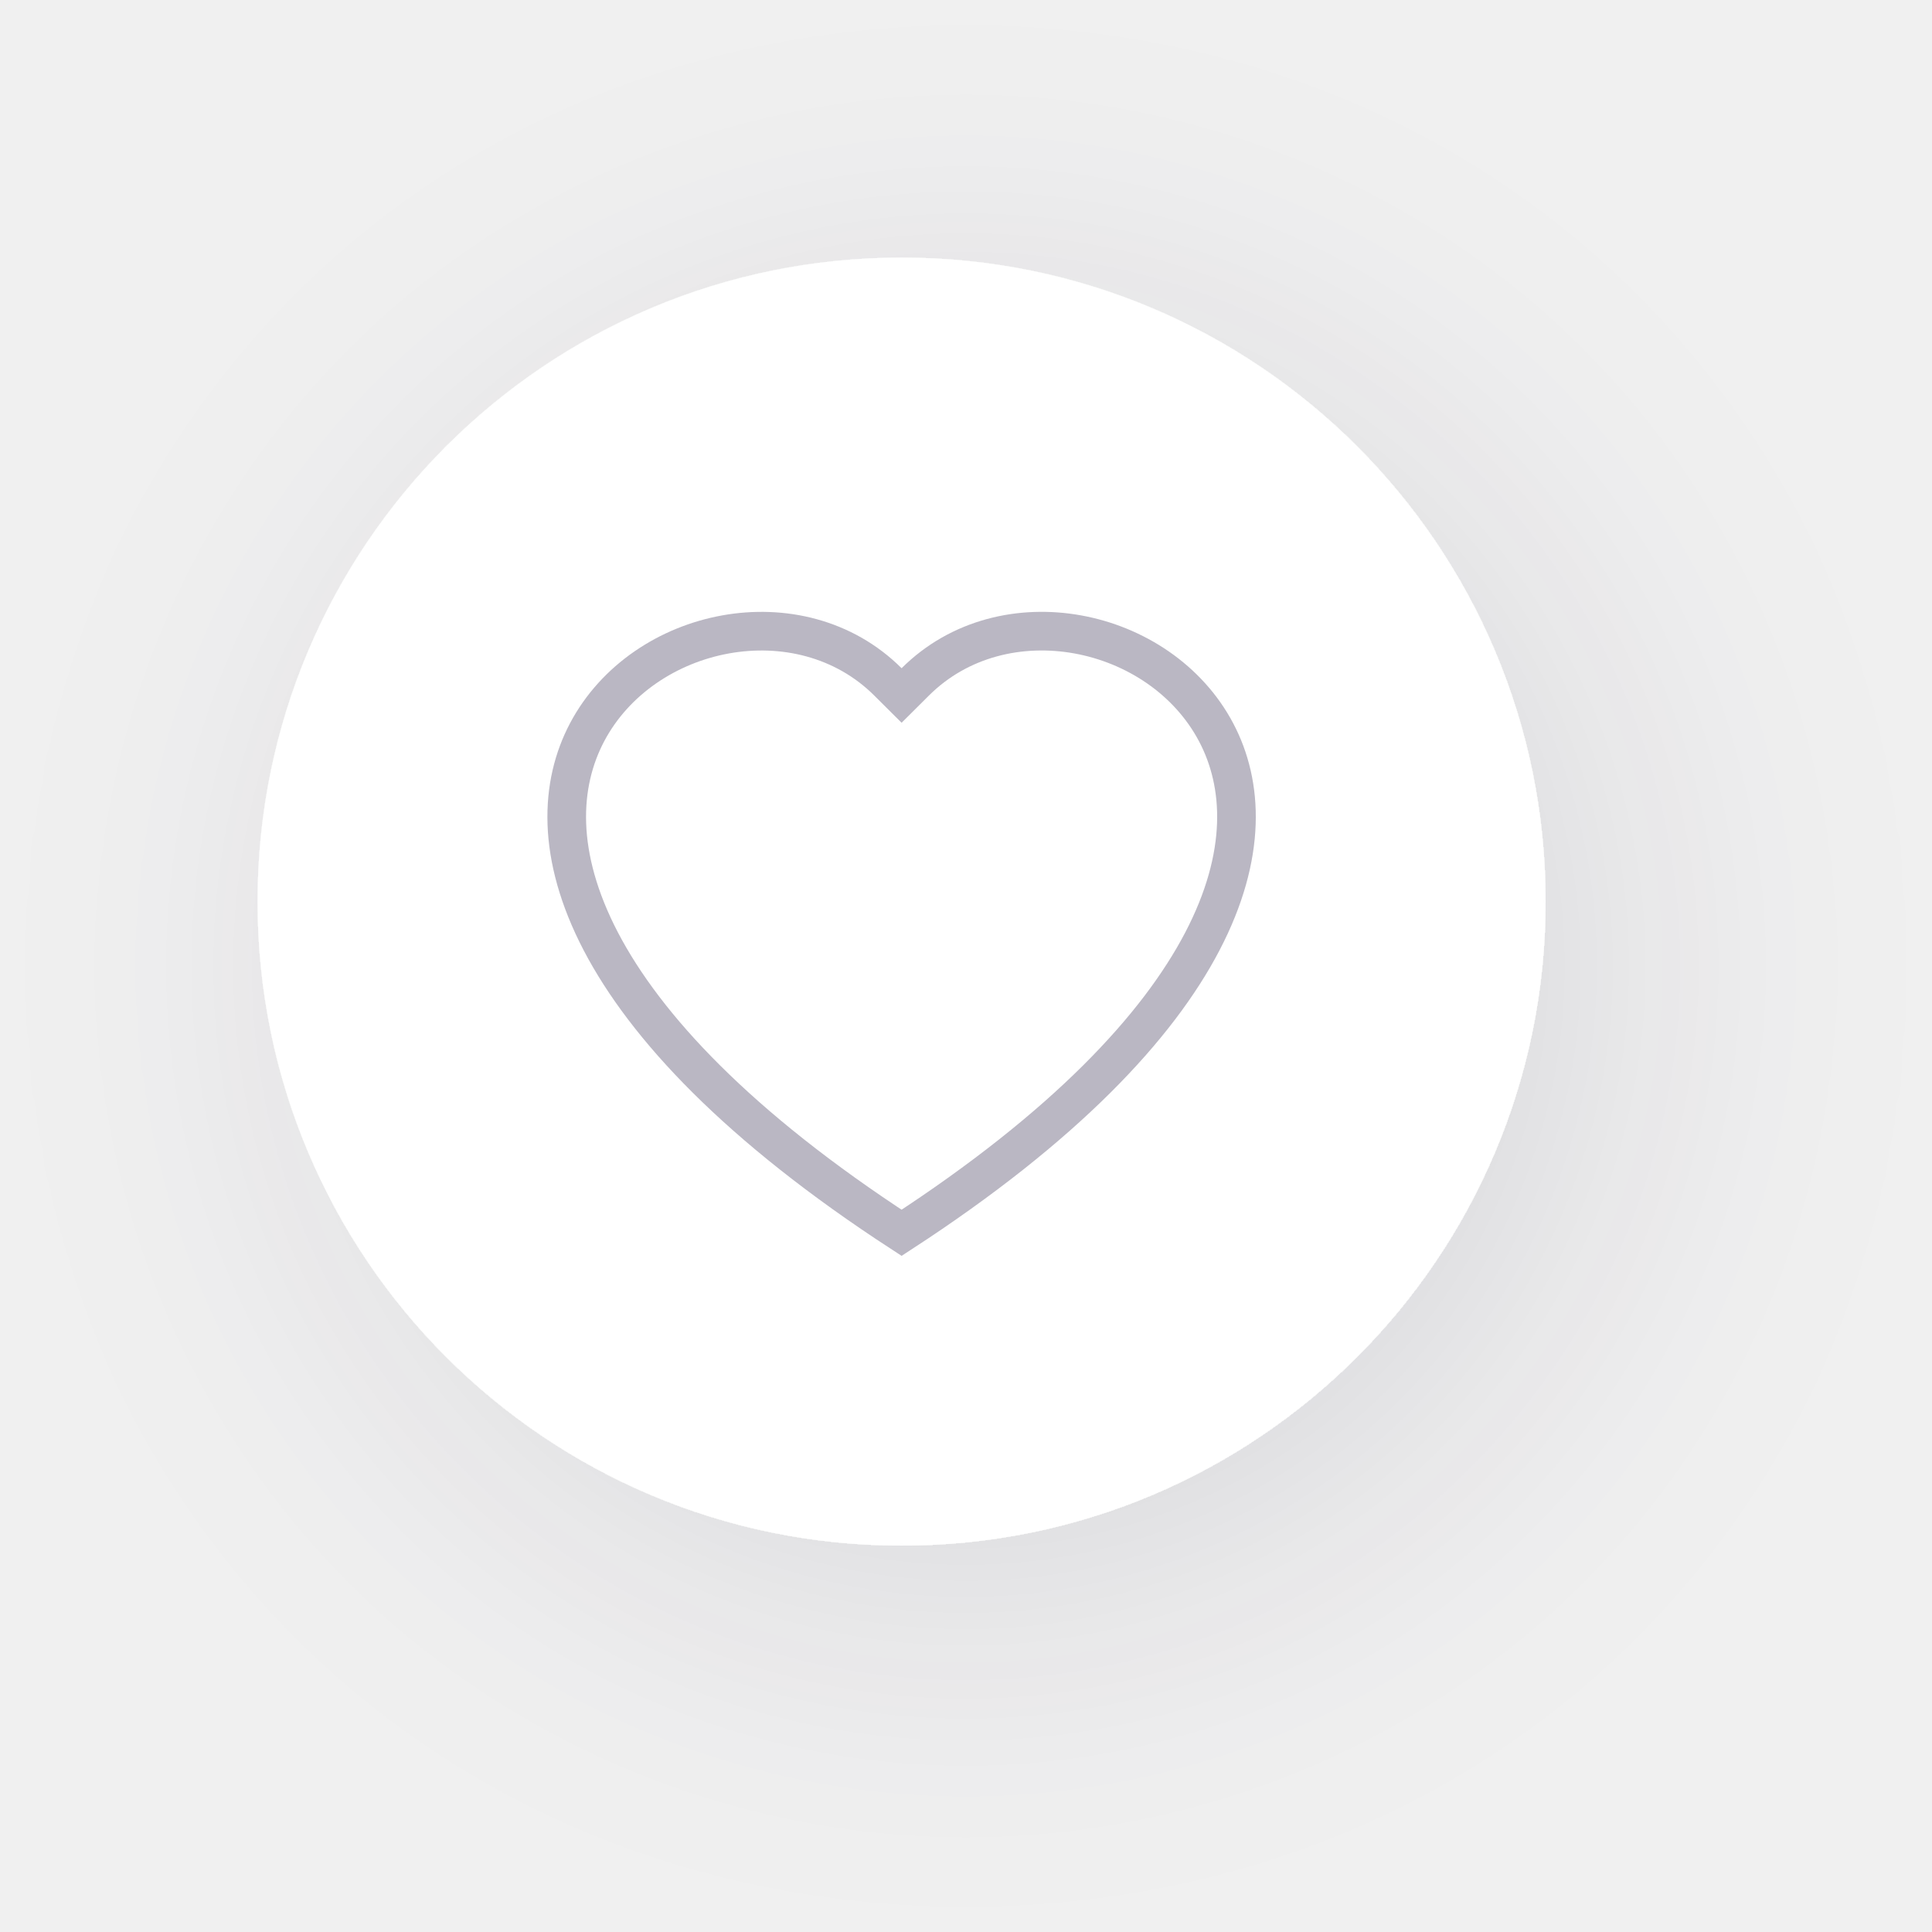
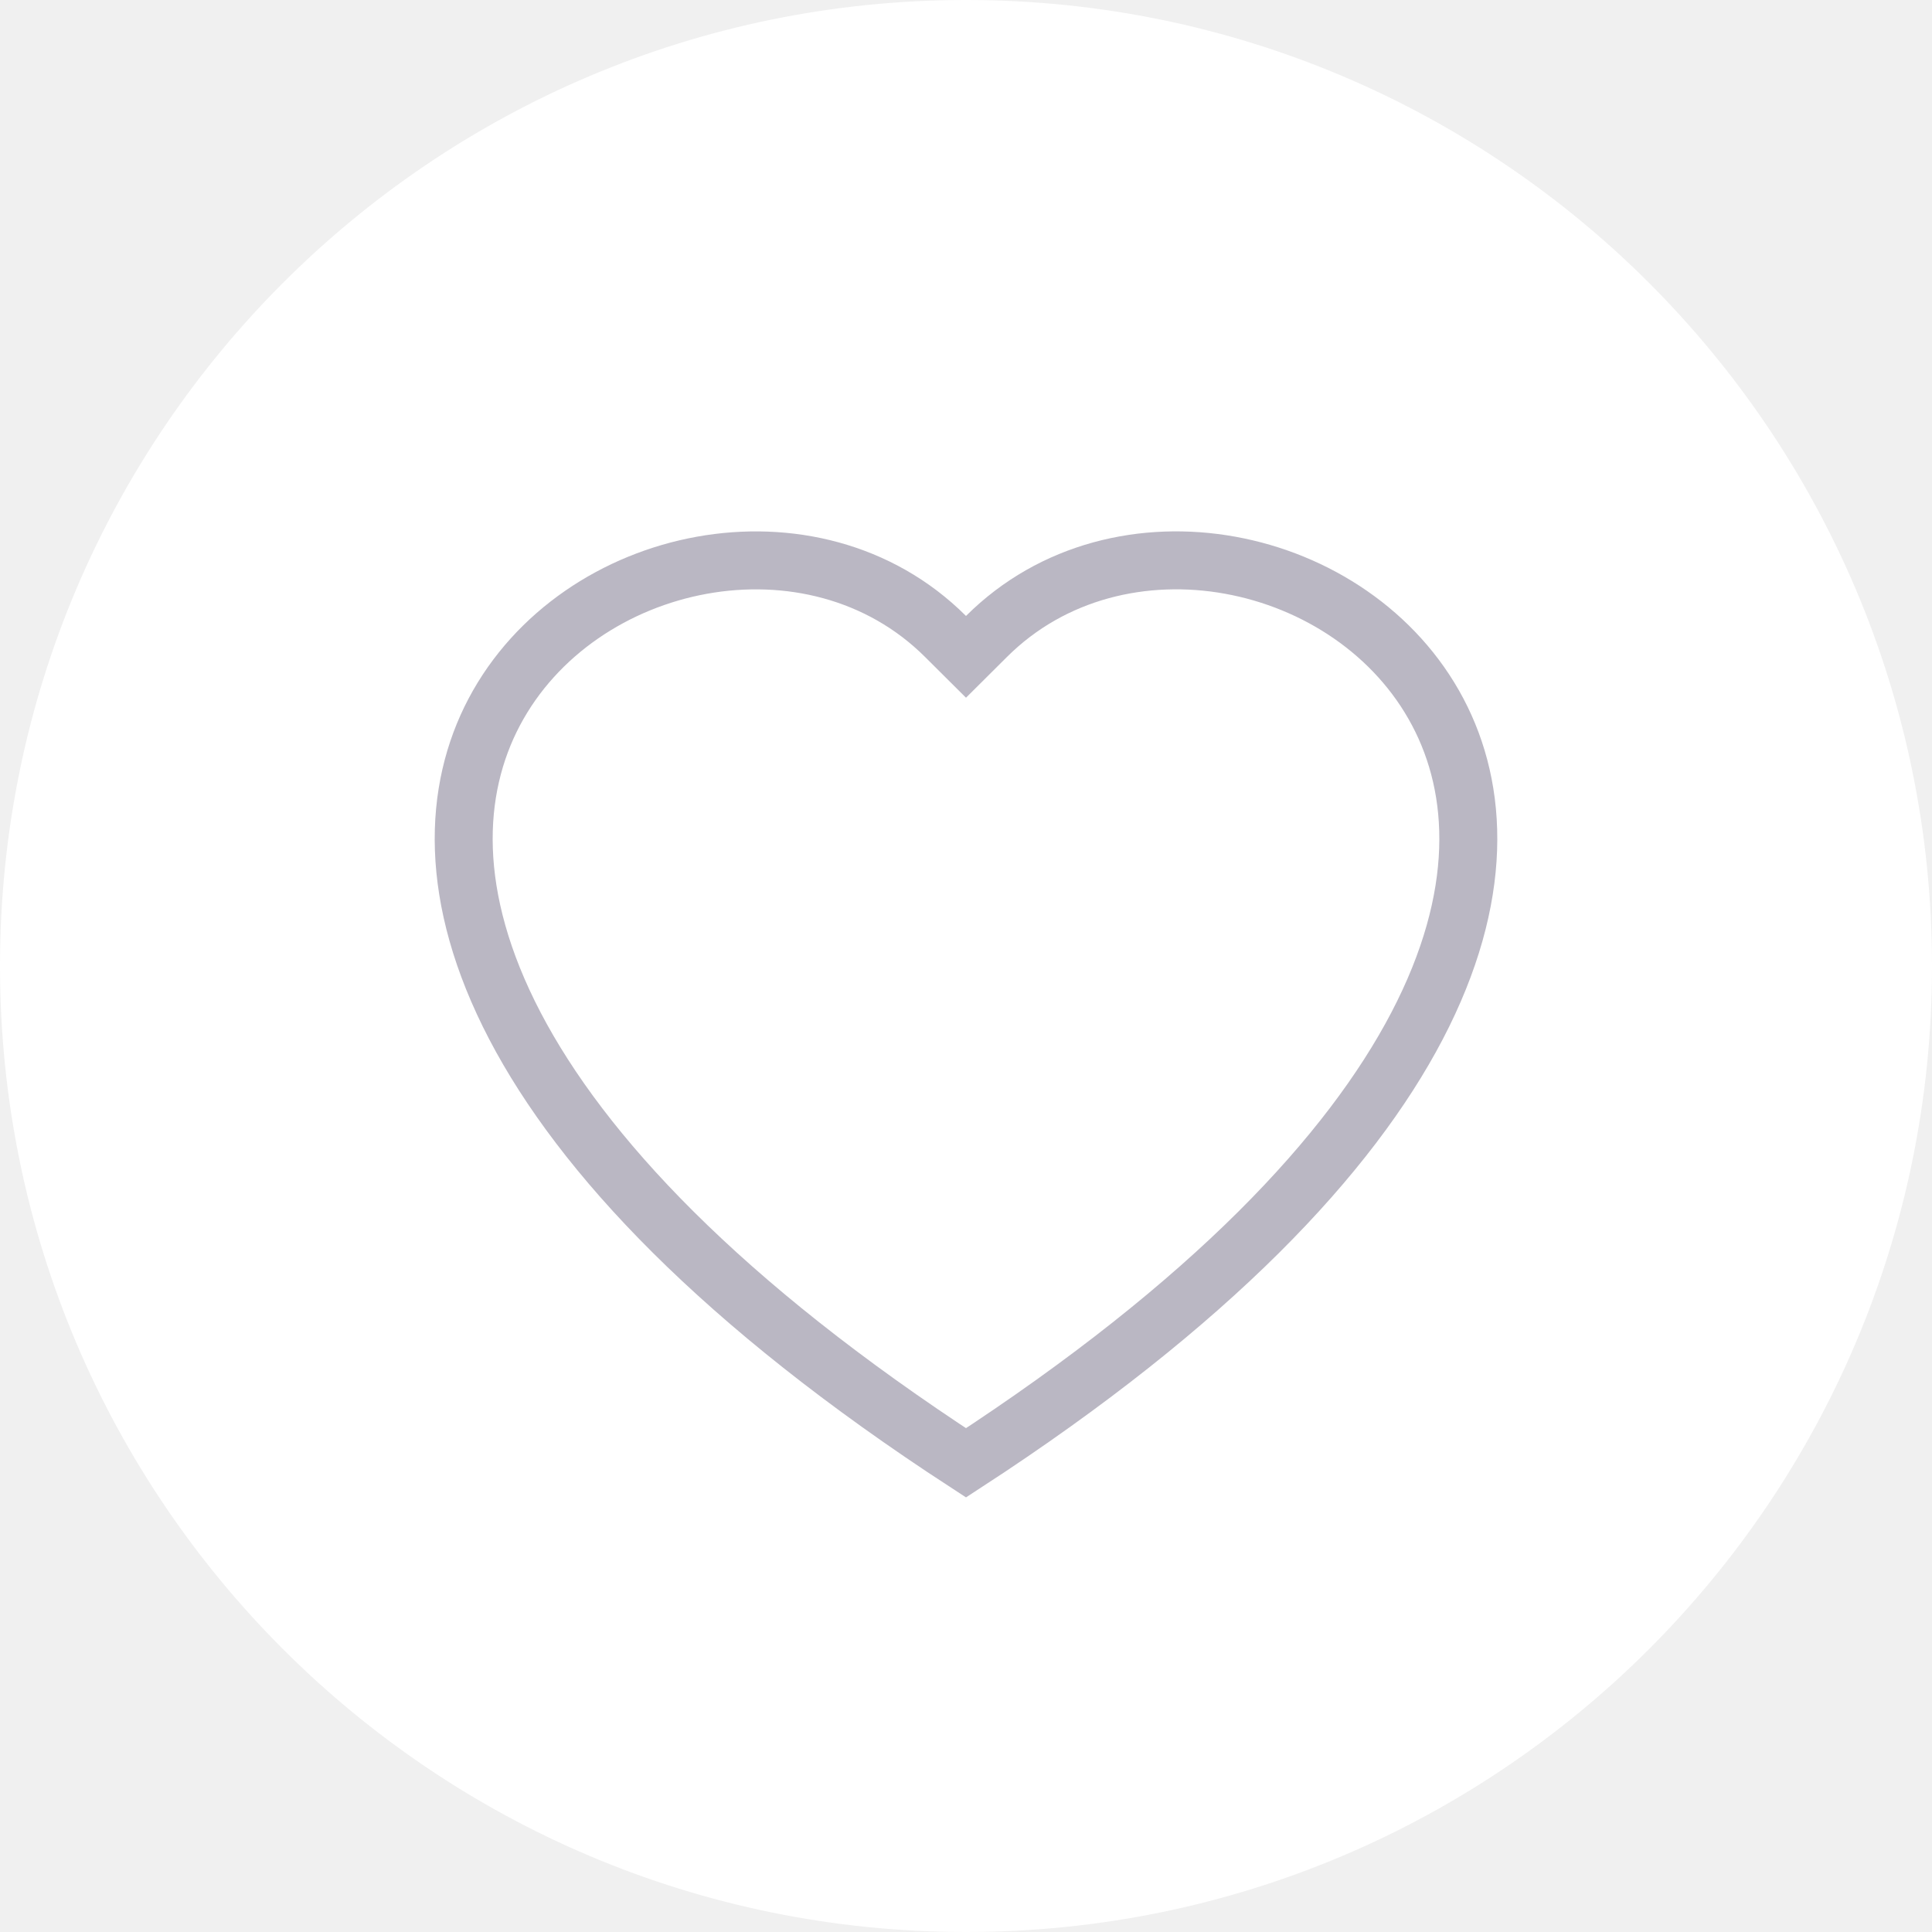
- <svg xmlns="http://www.w3.org/2000/svg" width="60" height="60" viewBox="0 0 60 60" fill="none">
-   <g filter="url(#filter0_d_157_957)">
-     <path d="M8 28C8 16.954 16.954 8 28 8C39.046 8 48 16.954 48 28C48 39.046 39.046 48 28 48C16.954 48 8 39.046 8 28Z" fill="white" />
-     <path d="M27.576 21.177L28 21.599L28.424 21.177C31.161 18.448 36.03 19.452 37.768 22.743C38.614 24.345 38.74 26.558 37.338 29.241C35.955 31.886 33.089 34.974 28 38.286C22.911 34.974 20.045 31.887 18.662 29.242C17.26 26.558 17.386 24.346 18.232 22.743C19.97 19.453 24.839 18.449 27.576 21.177Z" stroke="#BAB7C3" stroke-width="1.2" />
-   </g>
-   <defs>
-     <filter id="filter0_d_157_957" x="0" y="0" width="60" height="60" filterUnits="userSpaceOnUse" color-interpolation-filters="sRGB">
-       <feFlood flood-opacity="0" result="BackgroundImageFix" />
-       <feColorMatrix in="SourceAlpha" type="matrix" values="0 0 0 0 0 0 0 0 0 0 0 0 0 0 0 0 0 0 127 0" result="hardAlpha" />
-       <feOffset dx="2" dy="2" />
-       <feGaussianBlur stdDeviation="5" />
-       <feComposite in2="hardAlpha" operator="out" />
-       <feColorMatrix type="matrix" values="0 0 0 0 0.086 0 0 0 0 0.059 0 0 0 0 0.208 0 0 0 0.1 0" />
-       <feBlend mode="normal" in2="BackgroundImageFix" result="effect1_dropShadow_157_957" />
-       <feBlend mode="normal" in="SourceGraphic" in2="effect1_dropShadow_157_957" result="shape" />
-     </filter>
-   </defs>
+ <svg xmlns="http://www.w3.org/2000/svg" width="40" height="40" viewBox="0 0 40 40" fill="none">
+   <path d="M0 20C0 8.954 8.954 0 20 0V0C31.046 0 40 8.954 40 20V20C40 31.046 31.046 40 20 40V40C8.954 40 0 31.046 0 20V20Z" fill="white" />
+   <path d="M19.576 13.177L20 13.599L20.424 13.177C23.161 10.448 28.03 11.452 29.768 14.743C30.614 16.345 30.74 18.558 29.338 21.241C27.955 23.886 25.089 26.974 20 30.286C14.911 26.974 12.045 23.887 10.662 21.242C9.26 18.558 9.386 16.346 10.232 14.743C11.97 11.453 16.839 10.449 19.576 13.177Z" stroke="#BAB7C3" stroke-width="1.2" />
</svg>
